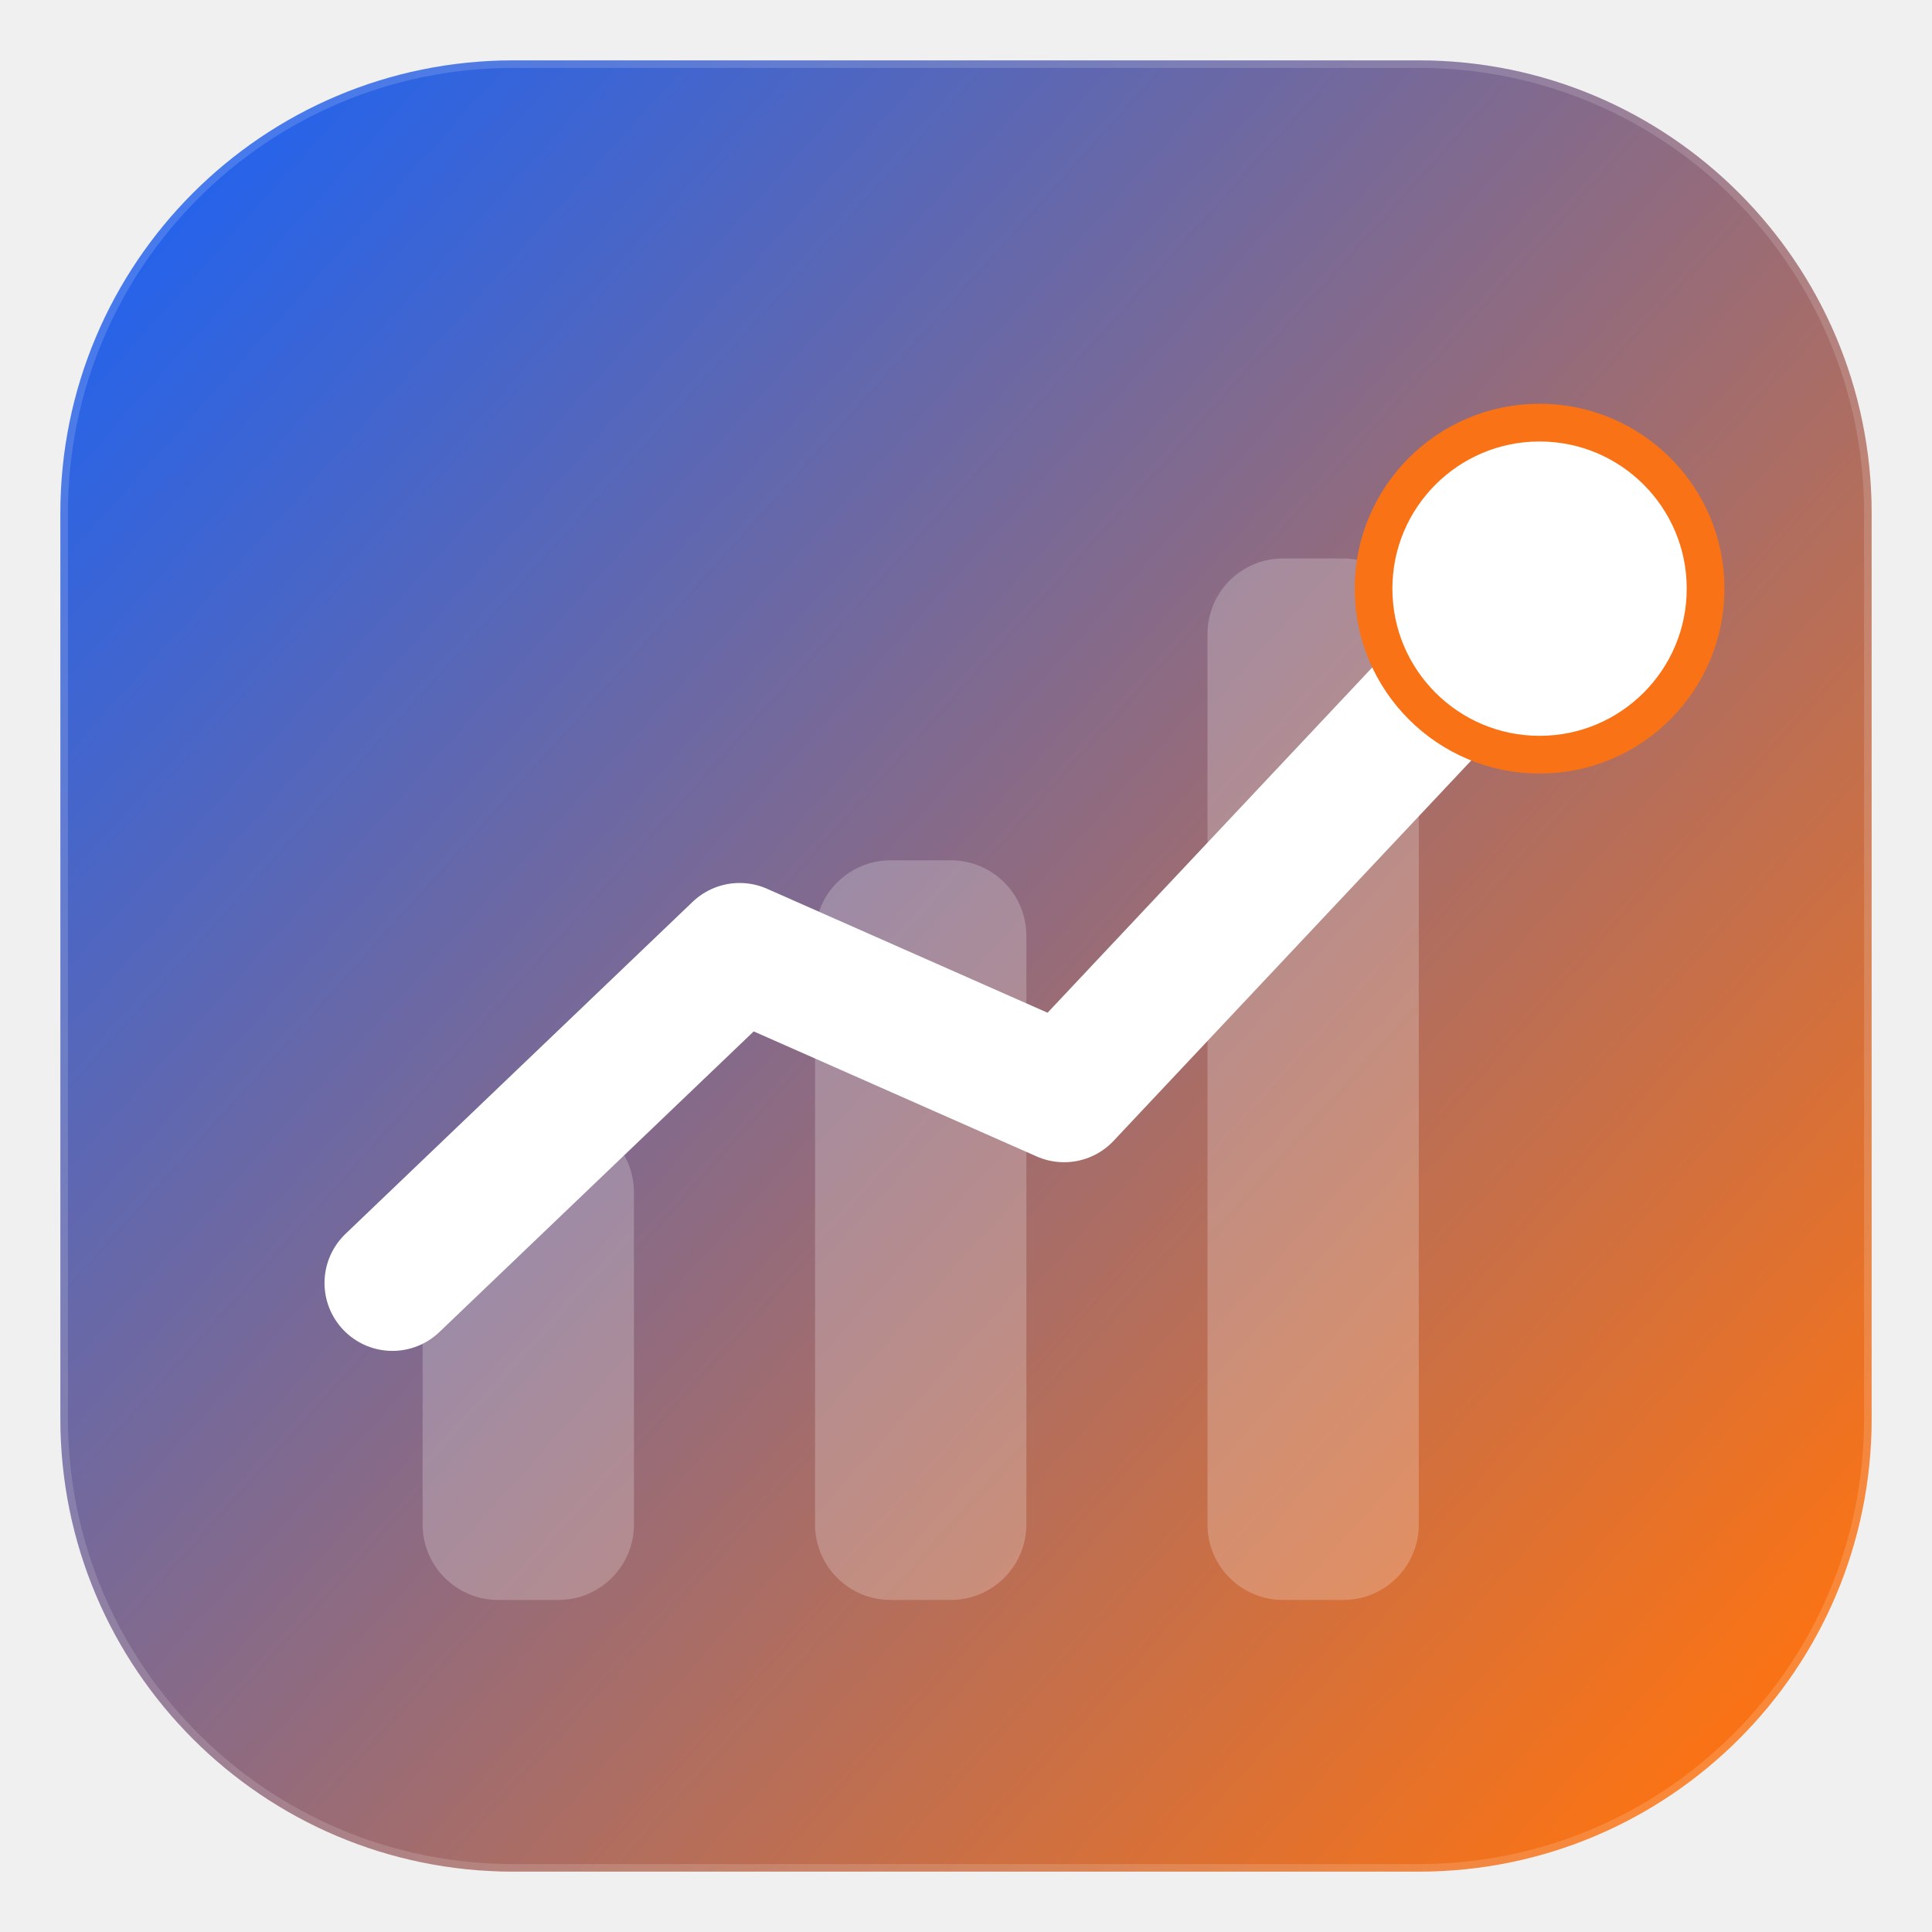
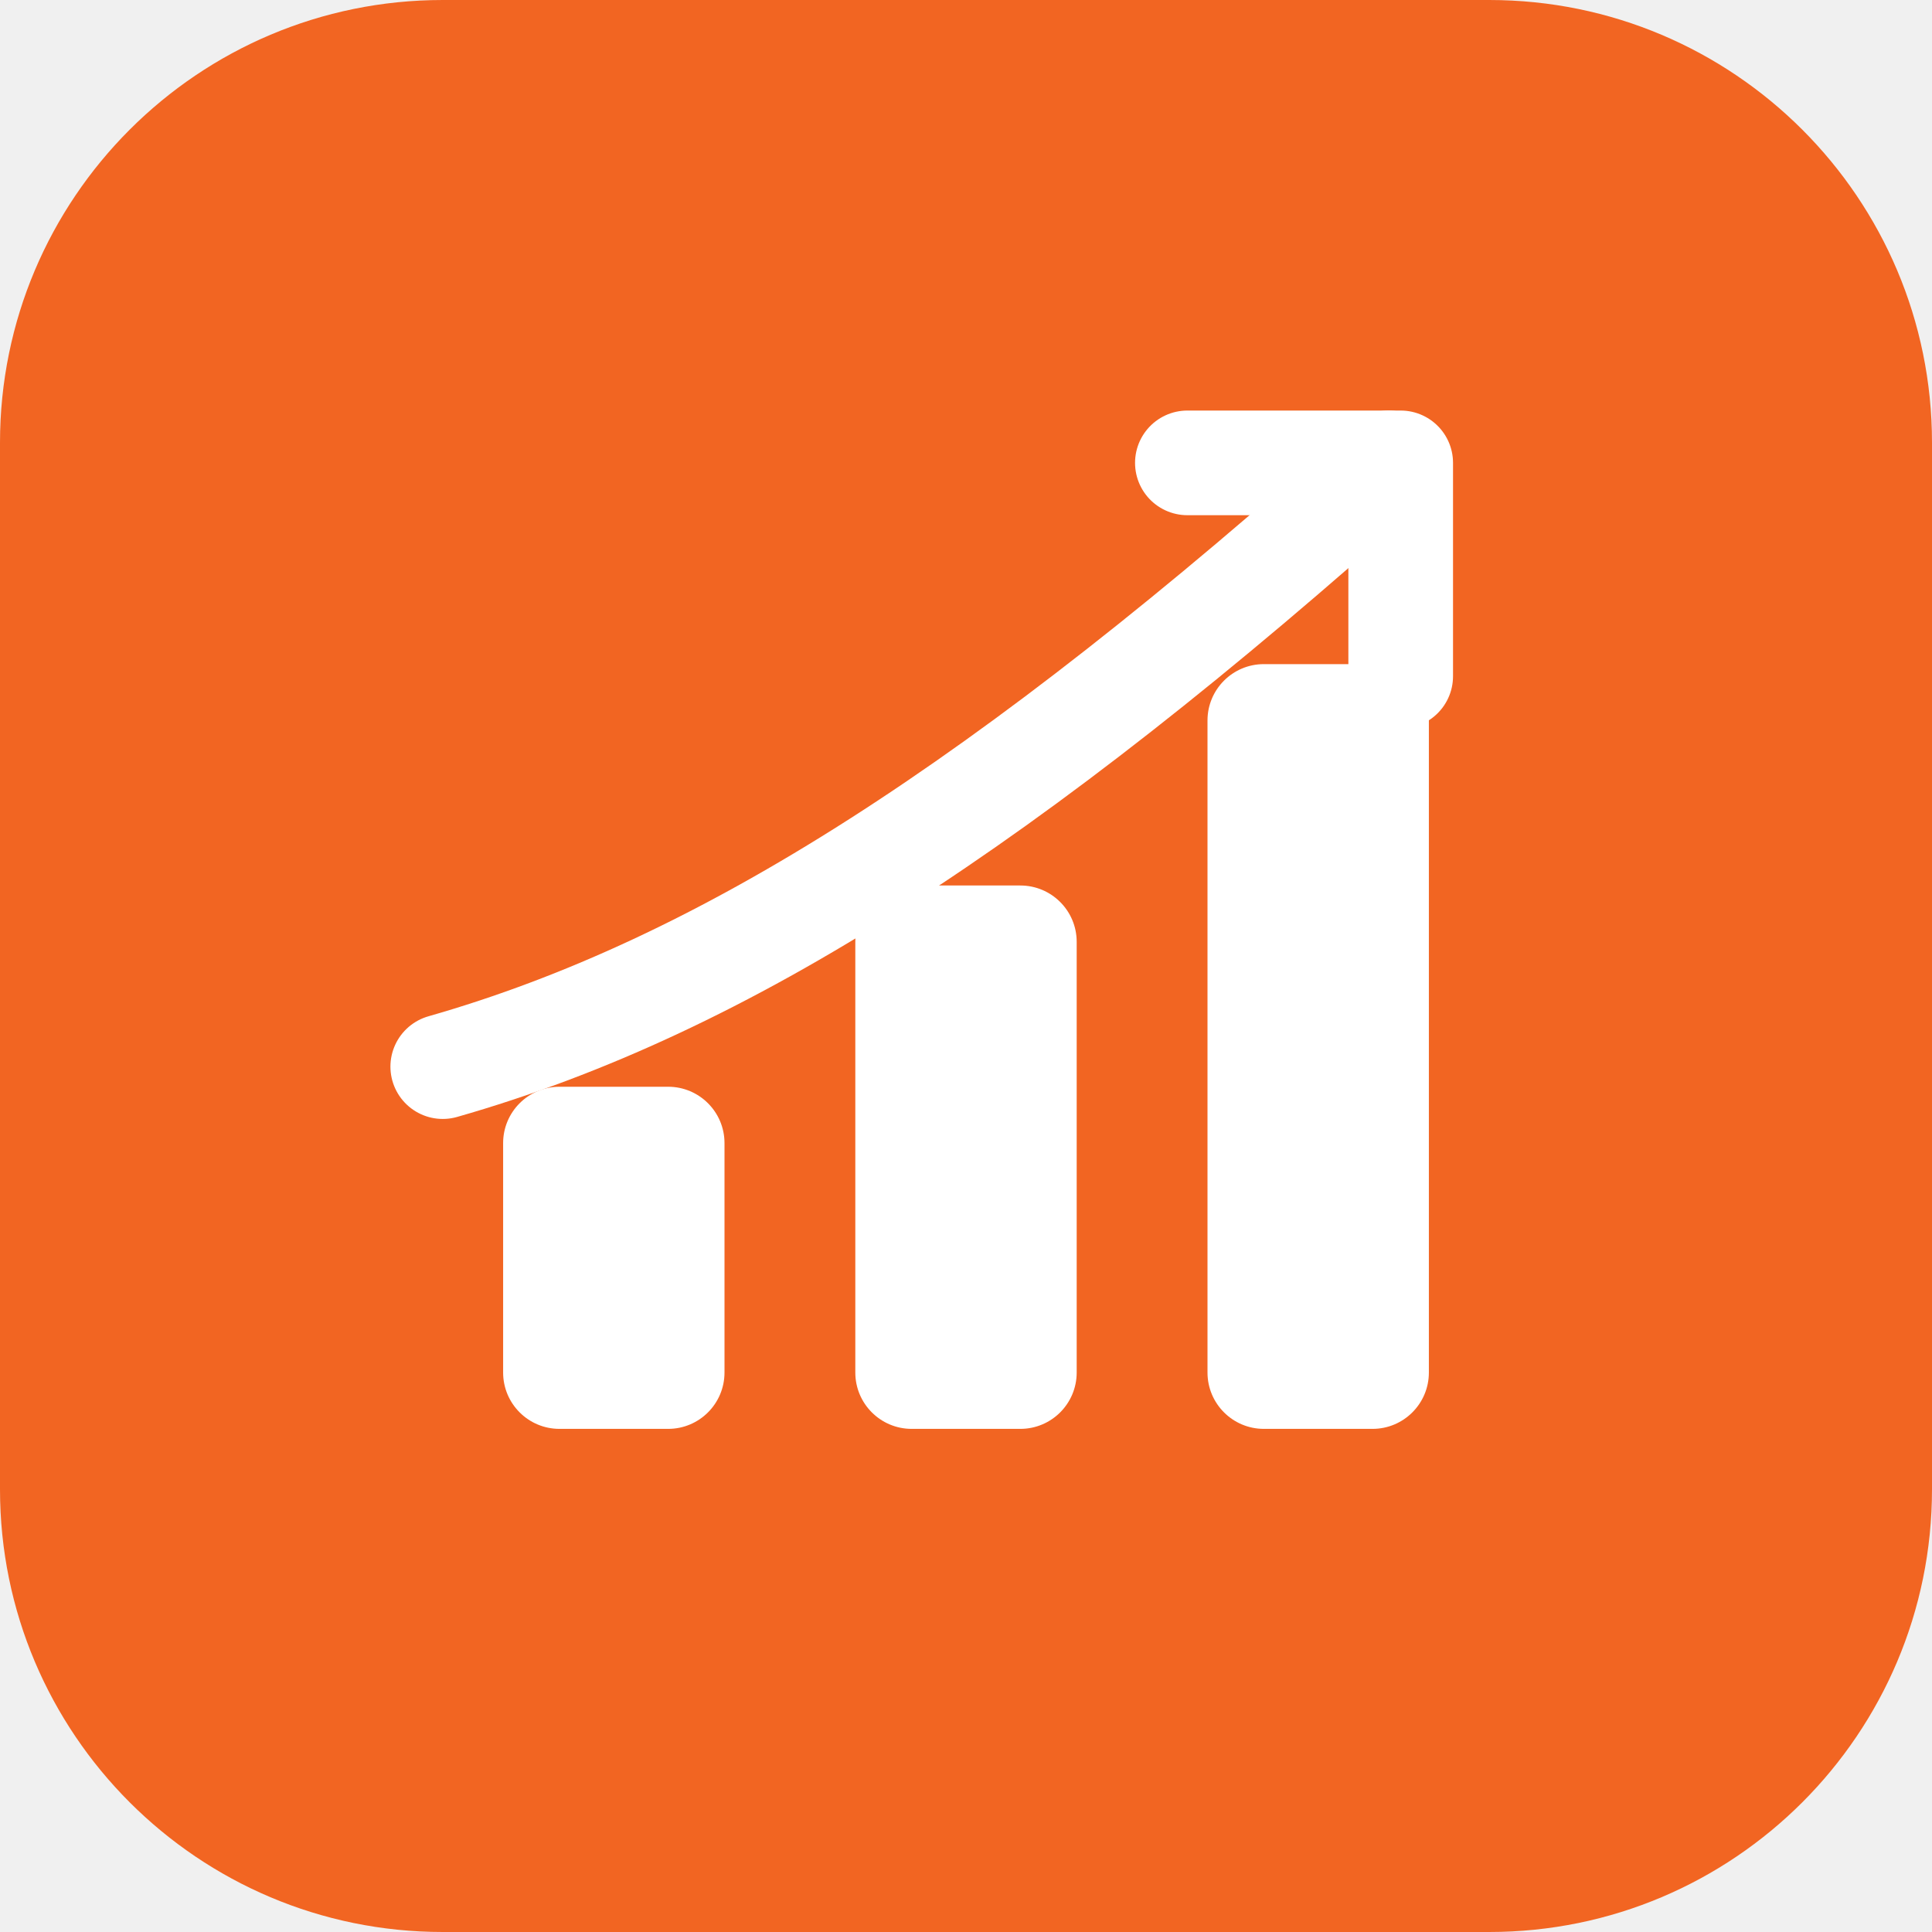
- <svg xmlns="http://www.w3.org/2000/svg" viewBox="0 0 256 256" fill="none">
-   <defs>
-     <linearGradient id="bg" x1="18" y1="32" x2="232" y2="224" gradientUnits="userSpaceOnUse">
-       <stop stop-color="#2563EB" />
-       <stop offset="1" stop-color="#F97316" />
-     </linearGradient>
-   </defs>
-   <rect x="8" y="8" width="240" height="240" rx="60" fill="url(#bg)" />
-   <rect x="56" y="148" width="28" height="64" rx="10" fill="white" fill-opacity=".22" />
-   <rect x="108" y="114" width="28" height="98" rx="10" fill="white" fill-opacity=".22" />
-   <rect x="160" y="74" width="28" height="138" rx="10" fill="white" fill-opacity=".22" />
-   <path d="M52 170L98 126L141 145L204 78" stroke="white" stroke-width="18" stroke-linecap="round" stroke-linejoin="round" />
-   <circle cx="204" cy="78" r="22" fill="white" stroke="#F97316" stroke-width="5" />
-   <rect x="8.5" y="8.5" width="239" height="239" rx="59.5" stroke="white" stroke-opacity=".15" />
+ <svg xmlns="http://www.w3.org/2000/svg" viewBox="0 0 48 48" fill="none">
+   <rect width="48" height="48" rx="11" fill="#F26522" />
+   <rect x="12.5" y="27" width="5.5" height="8.5" rx="1.4" fill="#fff" />
+   <rect x="21.25" y="22" width="5.5" height="13.5" rx="1.4" fill="#fff" />
+   <rect x="30" y="16.5" width="5.5" height="19" rx="1.4" fill="#fff" />
+   <path d="M11 26.5 C 18 24.5, 25 20, 34.5 11.5" stroke="#fff" stroke-width="2.6" stroke-linecap="round" fill="none" />
+   <path d="M29.5 11.5 L34.8 11.5 L34.8 16.8" stroke="#fff" stroke-width="2.6" stroke-linecap="round" stroke-linejoin="round" fill="none" />
</svg>
